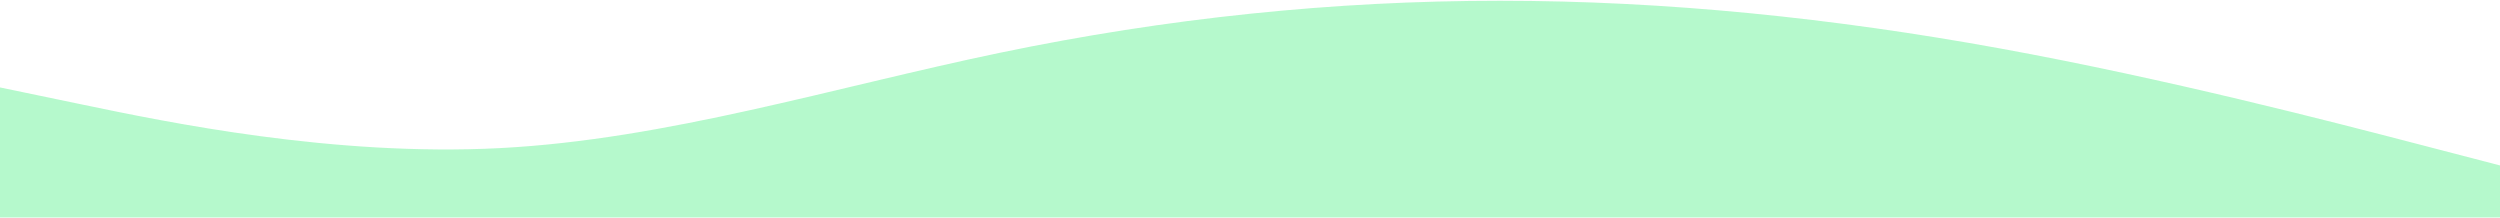
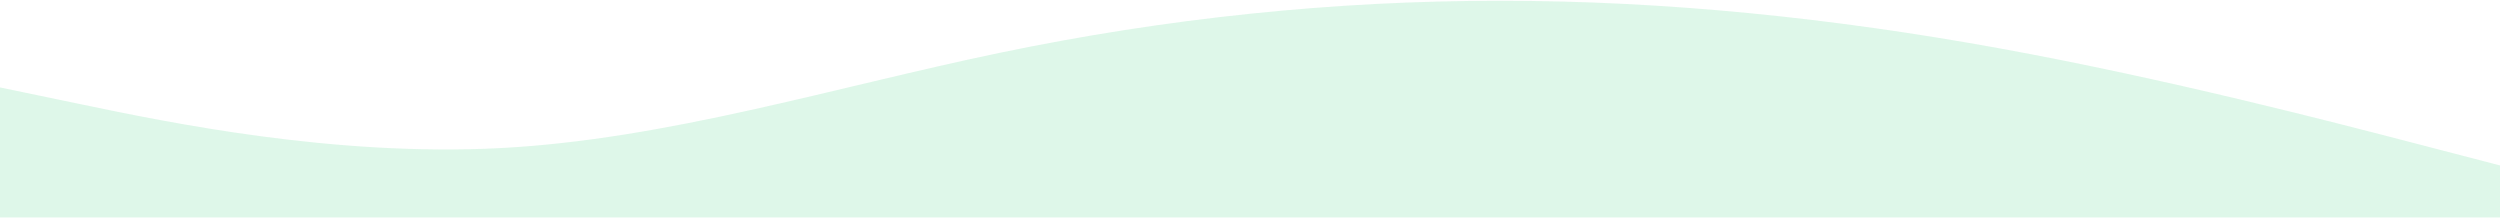
<svg xmlns="http://www.w3.org/2000/svg" width="1920" height="167" viewBox="0 0 1920 167" fill="none">
-   <path fill-rule="evenodd" clip-rule="evenodd" d="M0 67.146L64 80.46C128 93.774 256 120.402 384 113.745C512 107.088 640 67.146 768 40.519C896 13.891 1024 0.577 1152 0.577C1280 0.577 1408 13.891 1536 37.19C1664 60.489 1792 93.774 1856 110.416L1920 127.059V167H1856C1792 167 1664 167 1536 167C1408 167 1280 167 1152 167C1024 167 896 167 768 167C640 167 512 167 384 167C256 167 128 167 64 167H0V67.146Z" fill="#A3F7BF" fill-opacity="0.8" />
+   <path fill-rule="evenodd" clip-rule="evenodd" d="M0 67.146L64 80.46C128 93.774 256 120.402 384 113.745C512 107.088 640 67.146 768 40.519C896 13.891 1024 0.577 1152 0.577C1280 0.577 1408 13.891 1536 37.19C1664 60.489 1792 93.774 1856 110.416L1920 127.059V167H1856C1792 167 1664 167 1536 167C1408 167 1280 167 1152 167C1024 167 896 167 768 167C640 167 512 167 384 167C256 167 128 167 64 167H0V67.146Z" fill="#D5F5E3" fill-opacity="0.8" />
</svg>
